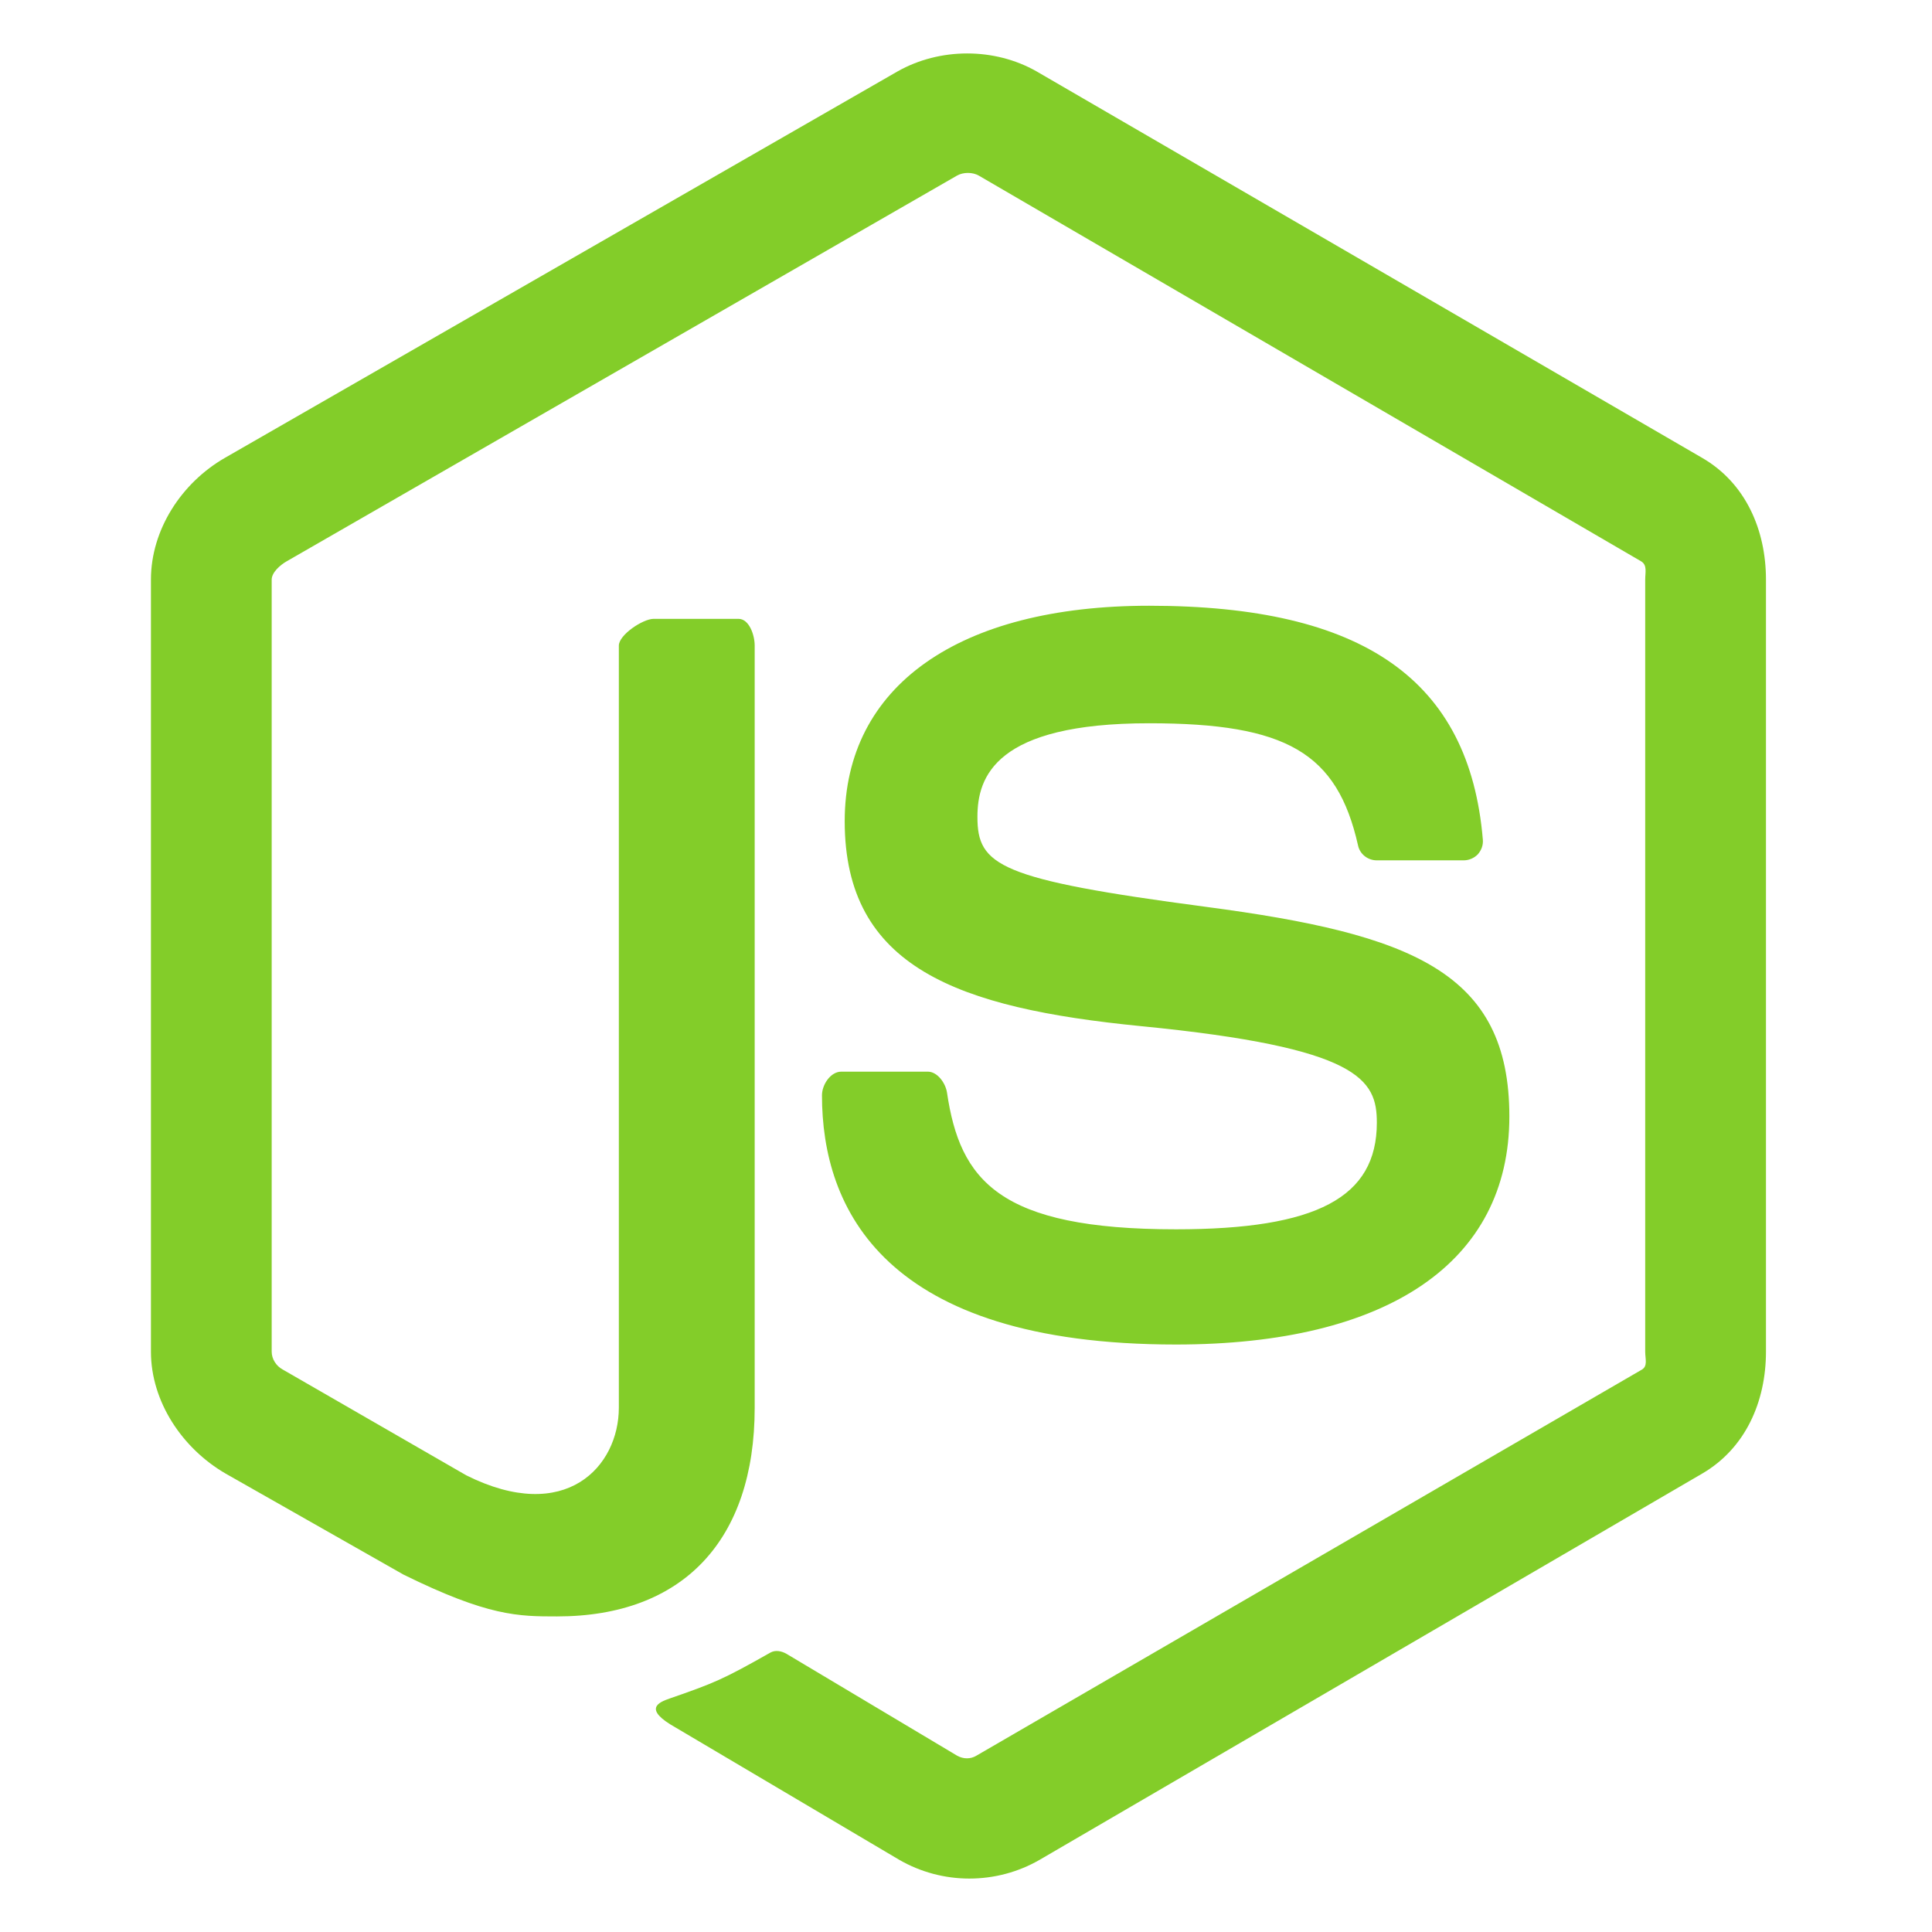
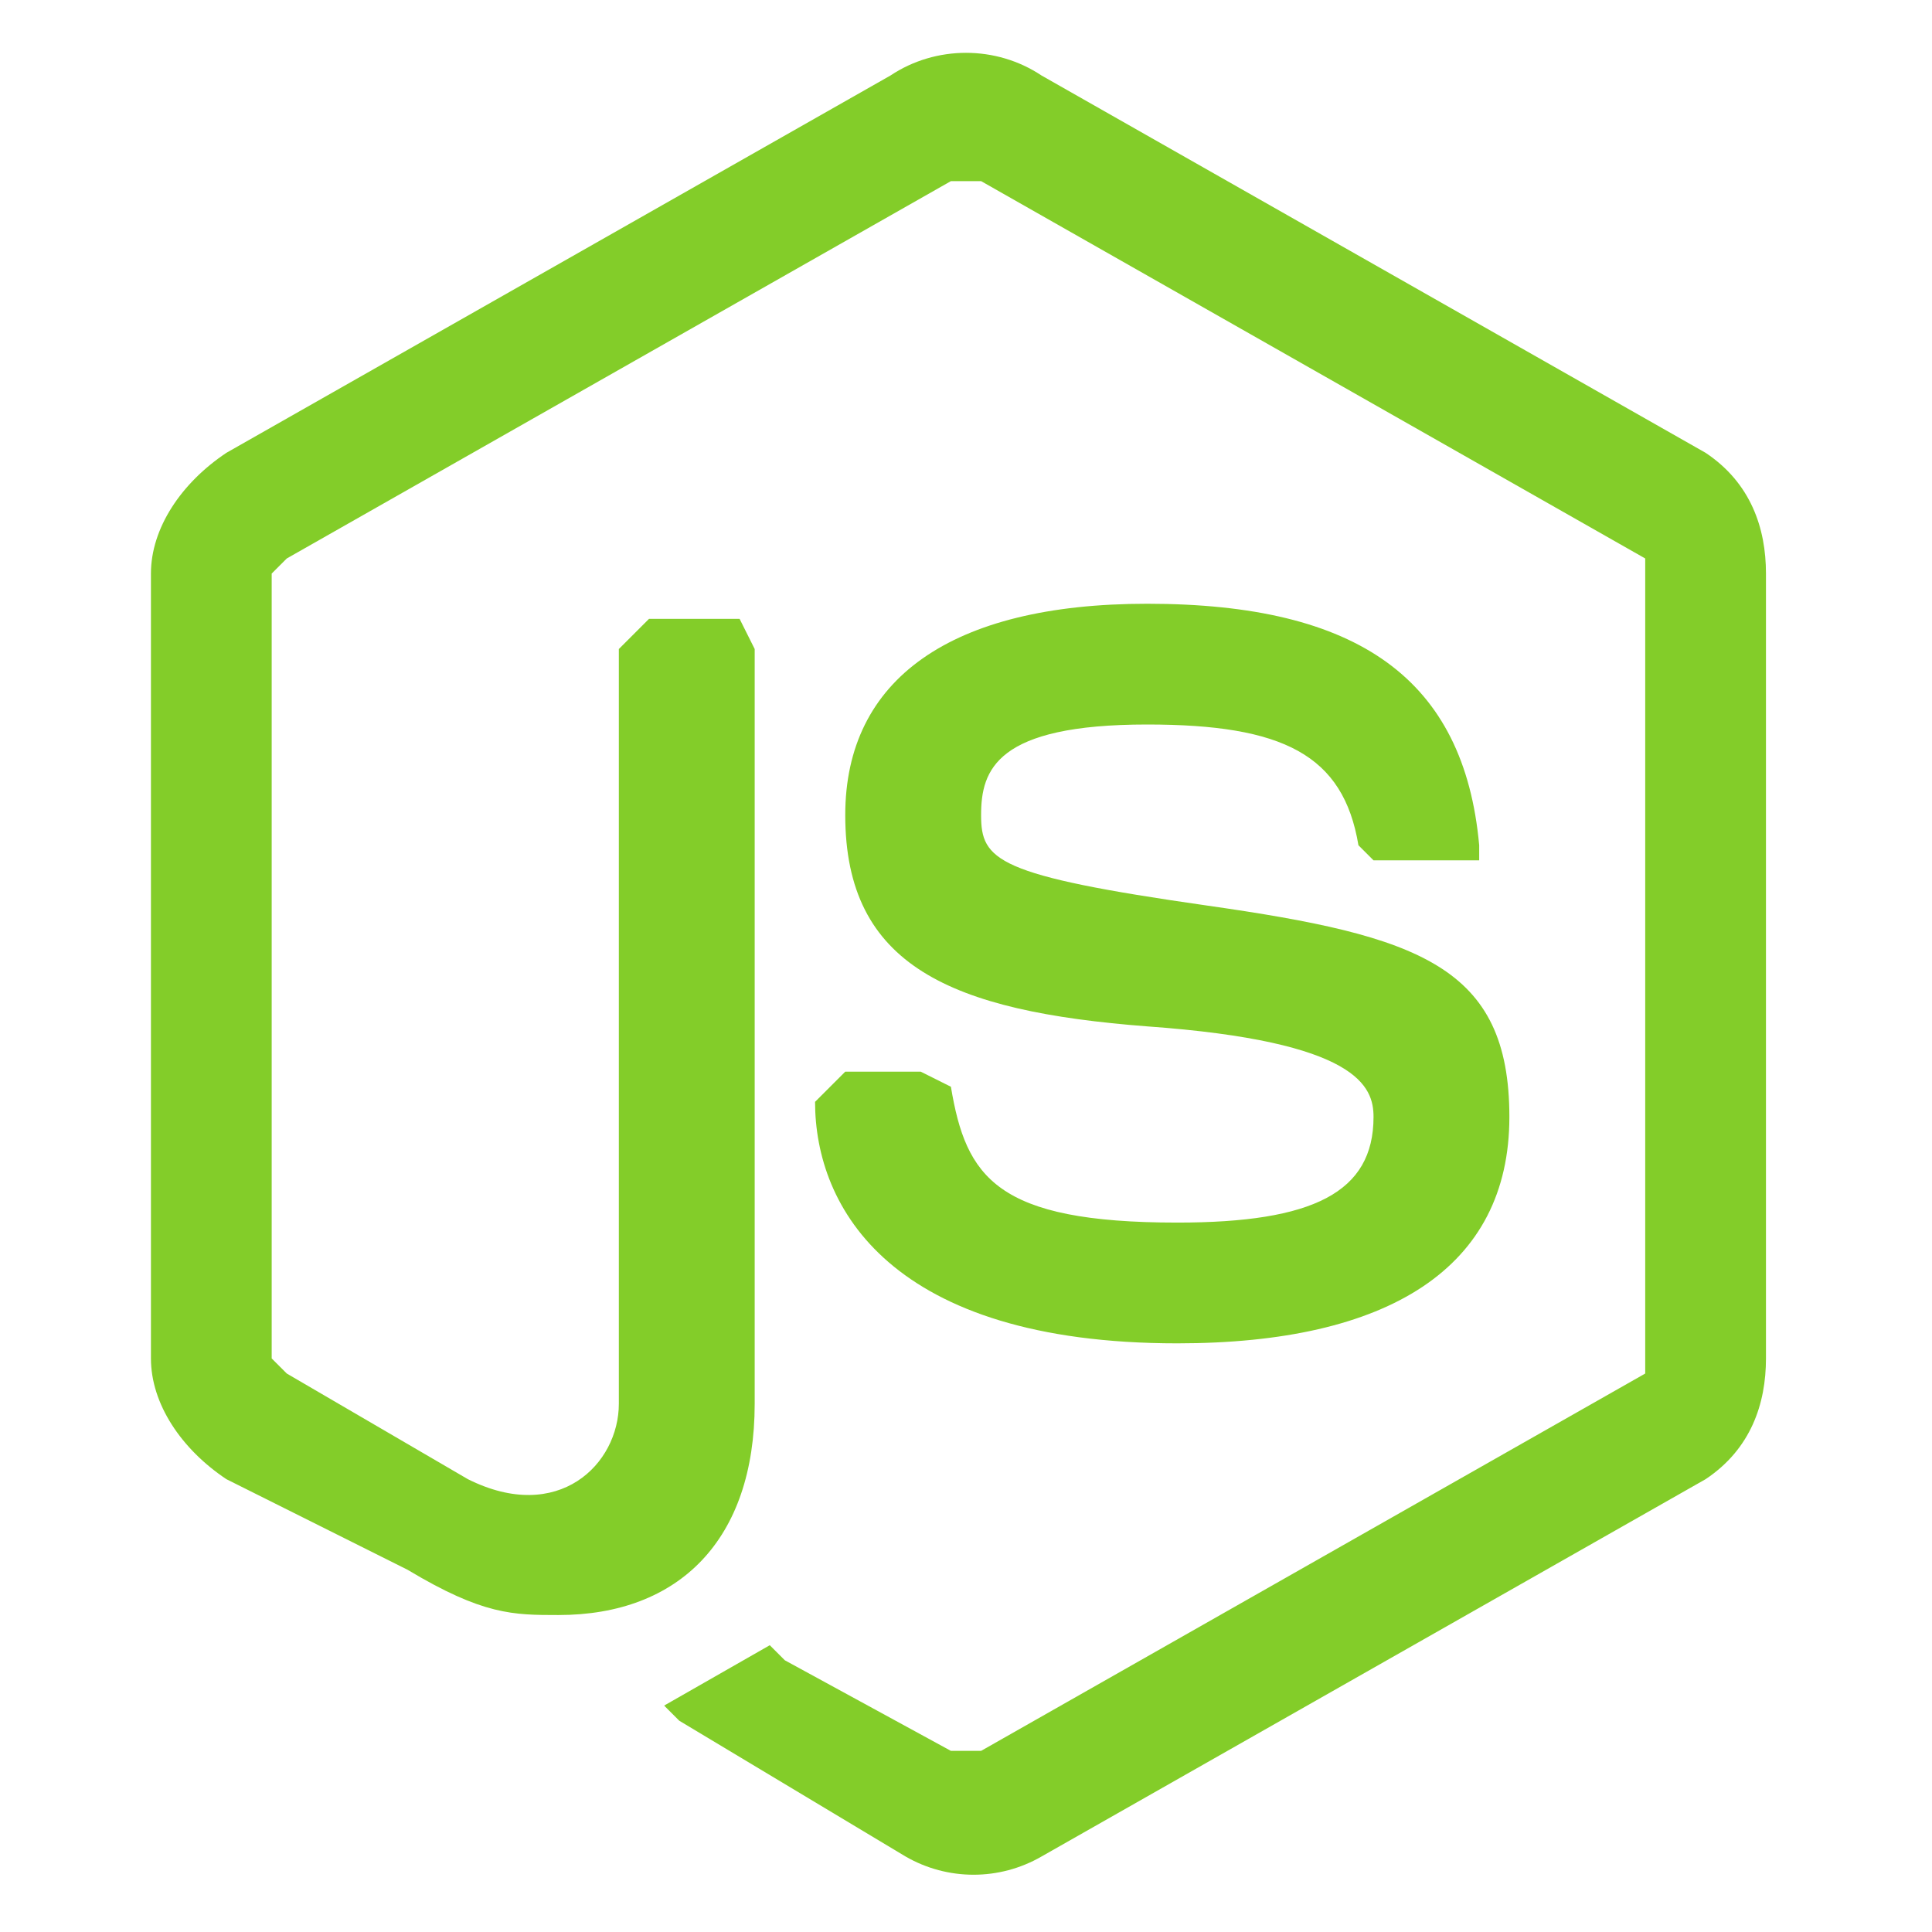
<svg xmlns="http://www.w3.org/2000/svg" viewBox="0 0 128 128">
-   <path fill="#83CD29" d="M112.771 30.334l-44.097-25.605c-2.781-1.584-6.402-1.584-9.205 0l-44.568 25.605c-2.87 1.651-4.901 4.754-4.901 8.073v51.142c0 3.319 2.084 6.423 4.954 8.083l11.775 6.688c5.628 2.772 7.617 2.772 10.178 2.772 8.333 0 13.093-5.039 13.093-13.828v-50.49c0-.713-.371-1.774-1.071-1.774h-5.623c-.712 0-2.306 1.061-2.306 1.773v50.49c0 3.896-3.524 7.773-10.11 4.48l-12.167-7.013c-.424-.23-.723-.693-.723-1.181v-51.142c0-.482.555-.966.982-1.213l44.424-25.561c.415-.235 1.025-.235 1.439 0l43.882 25.555c.42.253.272.722.272 1.219v51.142c0 .488.183.963-.232 1.198l-44.086 25.576c-.378.227-.847.227-1.261 0l-11.307-6.749c-.341-.198-.746-.269-1.073-.086-3.146 1.783-3.726 2.02-6.677 3.043-.726.253-1.797.692.41 1.929l14.798 8.754c1.417.82 3.027 1.246 4.647 1.246 1.642 0 3.25-.426 4.667-1.246l43.885-25.582c2.87-1.672 4.23-4.764 4.23-8.083v-51.142c0-3.319-1.36-6.414-4.229-8.073zM77.91 81.445c-11.726 0-14.309-3.235-15.17-9.066-.1-.628-.633-1.379-1.272-1.379h-5.731c-.709 0-1.279.86-1.279 1.566 0 7.466 4.059 16.512 23.453 16.512 14.039 0 22.088-5.455 22.088-15.109 0-9.572-6.467-12.084-20.082-13.886-13.762-1.819-15.16-2.738-15.16-5.962 0-2.658 1.184-6.203 11.374-6.203 9.105 0 12.461 1.954 13.842 8.091.118.577.645.991 1.24.991h5.754c.354 0 .692-.143.94-.396.24-.272.367-.613.335-.979-.891-10.568-7.912-15.493-22.112-15.493-12.631 0-20.166 5.334-20.166 14.275 0 9.698 7.497 12.378 19.622 13.577 14.505 1.422 15.633 3.542 15.633 6.395 0 4.955-3.978 7.066-13.309 7.066z" />
+   <path fill="#83CD29" d="M113 30L69 5c-3-2-7-2-10 0L15 30c-3 2-5 5-5 8v52c0 3 2 6 5 8l12 6c5 3 7 3 10 3 8 0 13-5 13-14V43l-1-2h-6l-2 2v50c0 4-4 8-10 5l-12-7-1-1V38l1-1 44-25h2l44 25v54l-44 25h-2l-11-6-1-1-7 4 1 1 15 9a9 9 0 0 0 9 0l44-25c3-2 4-5 4-8V38c0-3-1-6-4-8zM78 81c-12 0-14-3-15-9l-2-1h-5l-2 2c0 7 5 16 24 16 14 0 22-5 22-15s-6-12-20-14-15-3-15-6 1-6 11-6c9 0 13 2 14 8l1 1h7v-1c-1-11-8-16-22-16-13 0-20 5-20 14 0 10 7 13 20 14 14 1 15 4 15 6 0 5-4 7-13 7z" />
</svg>
